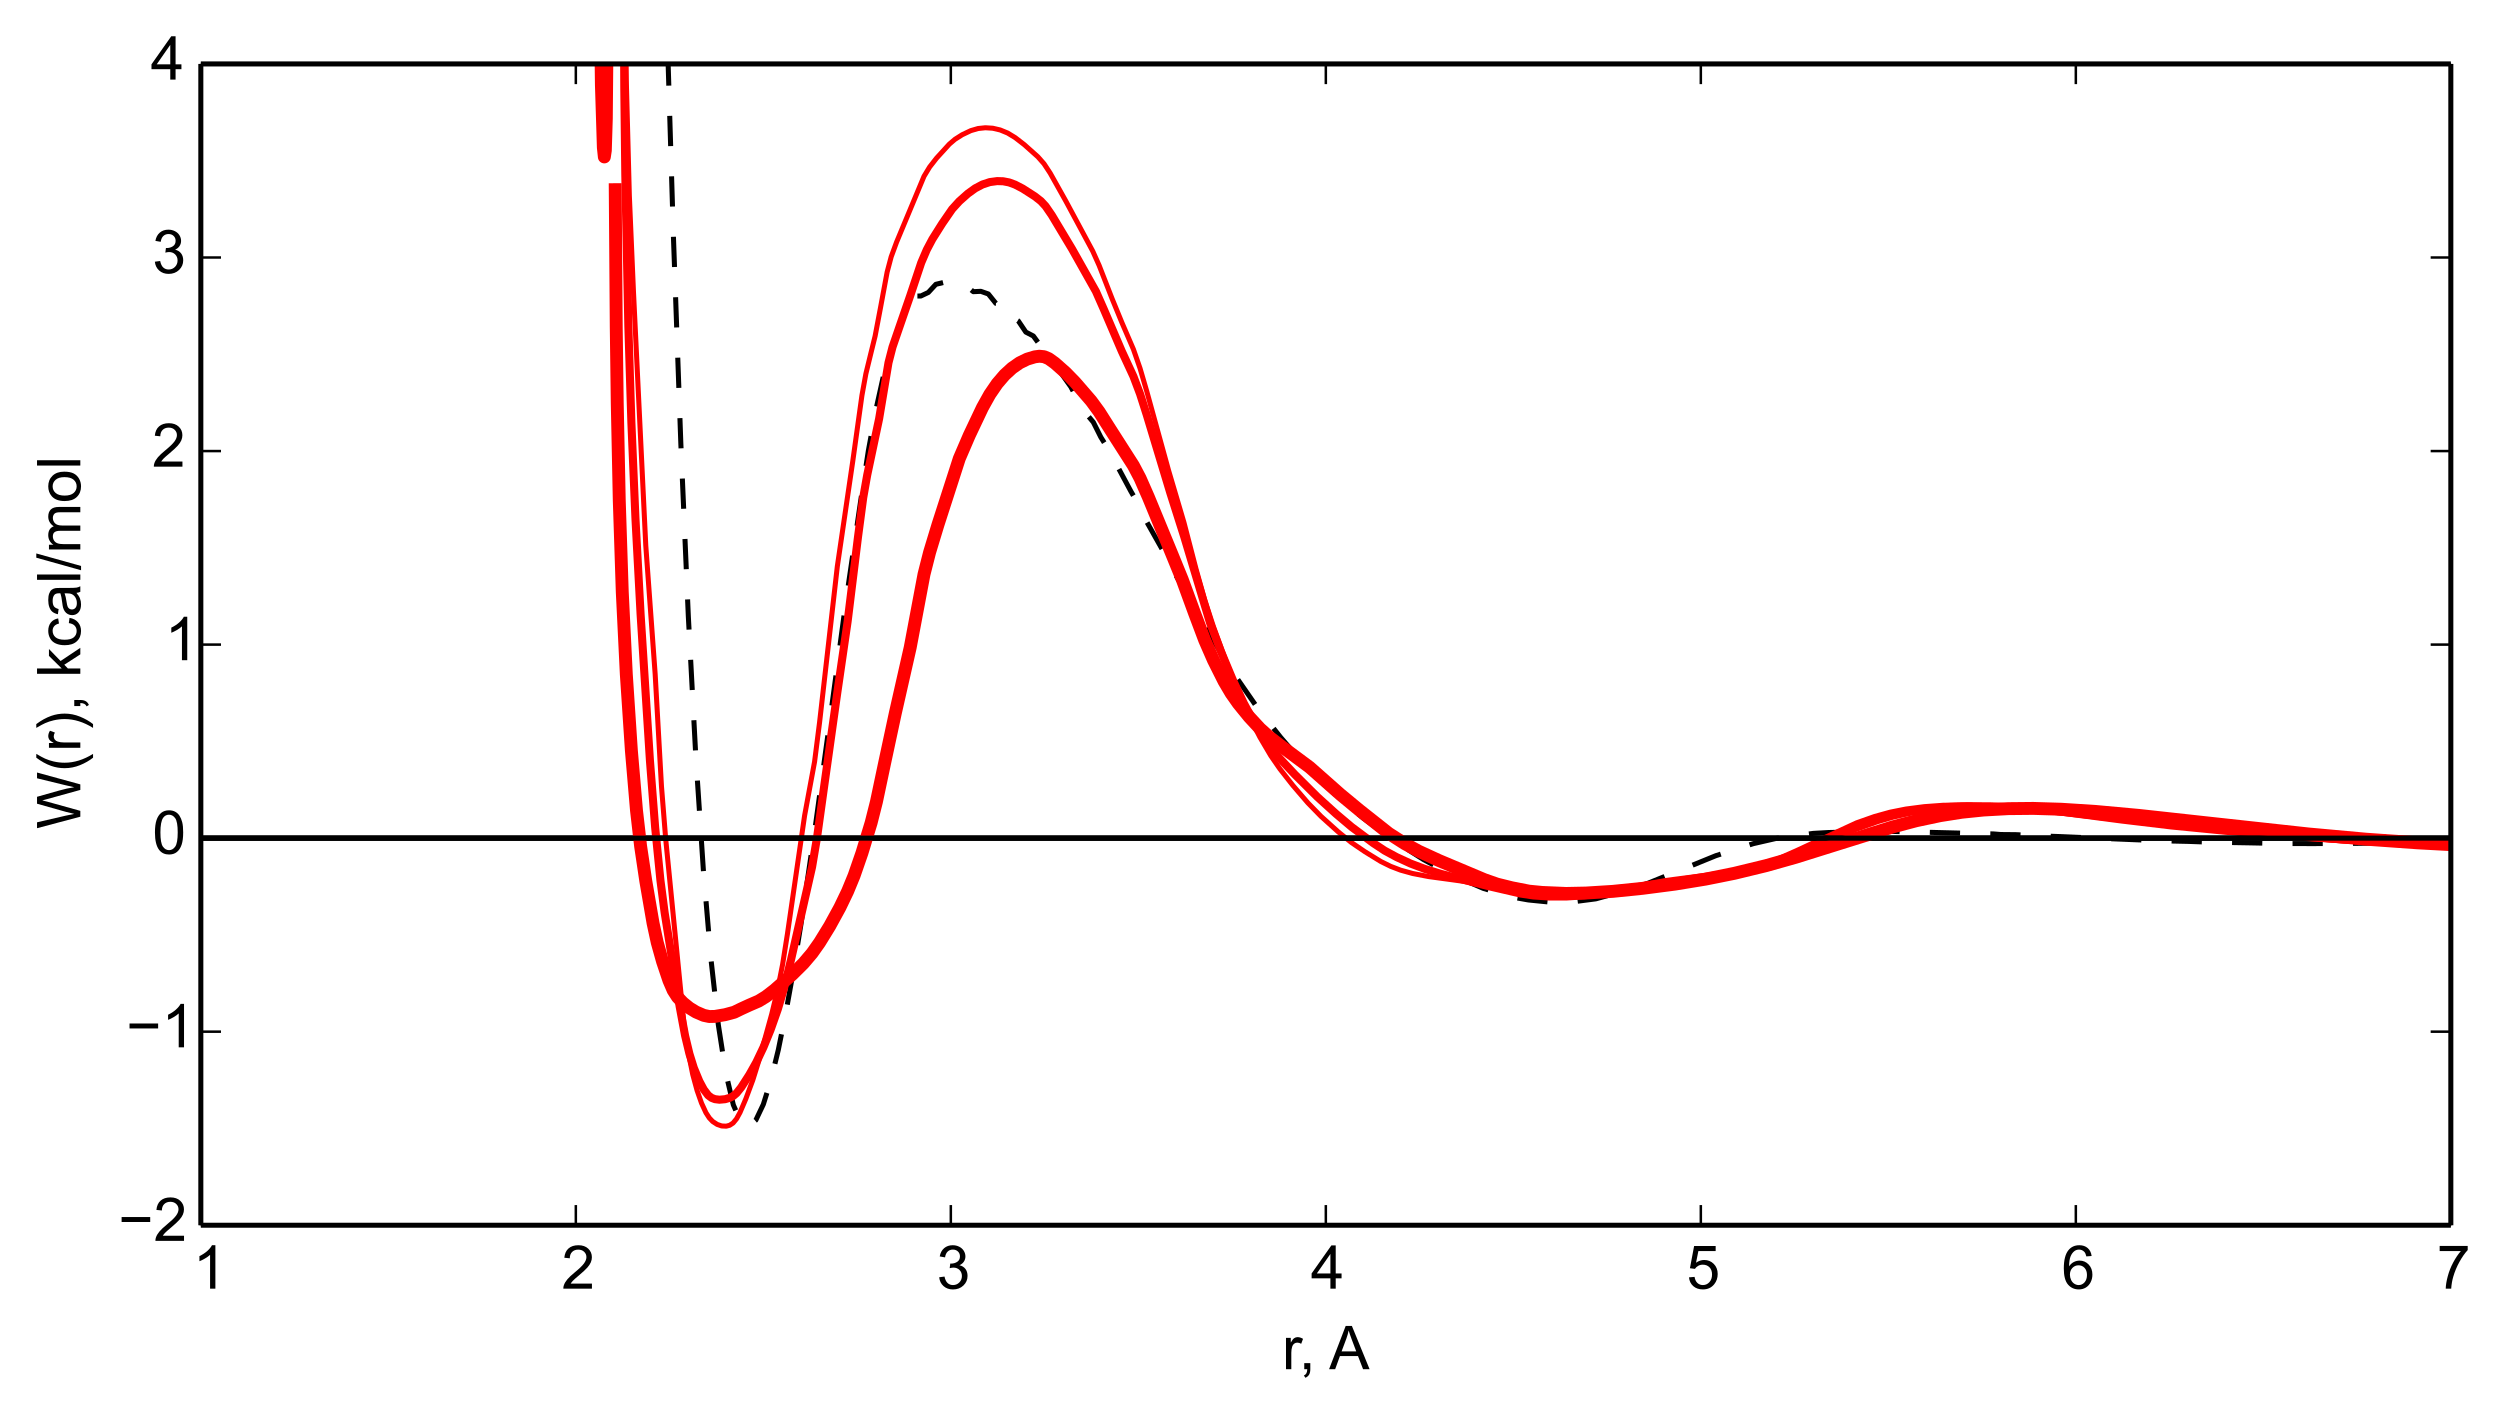
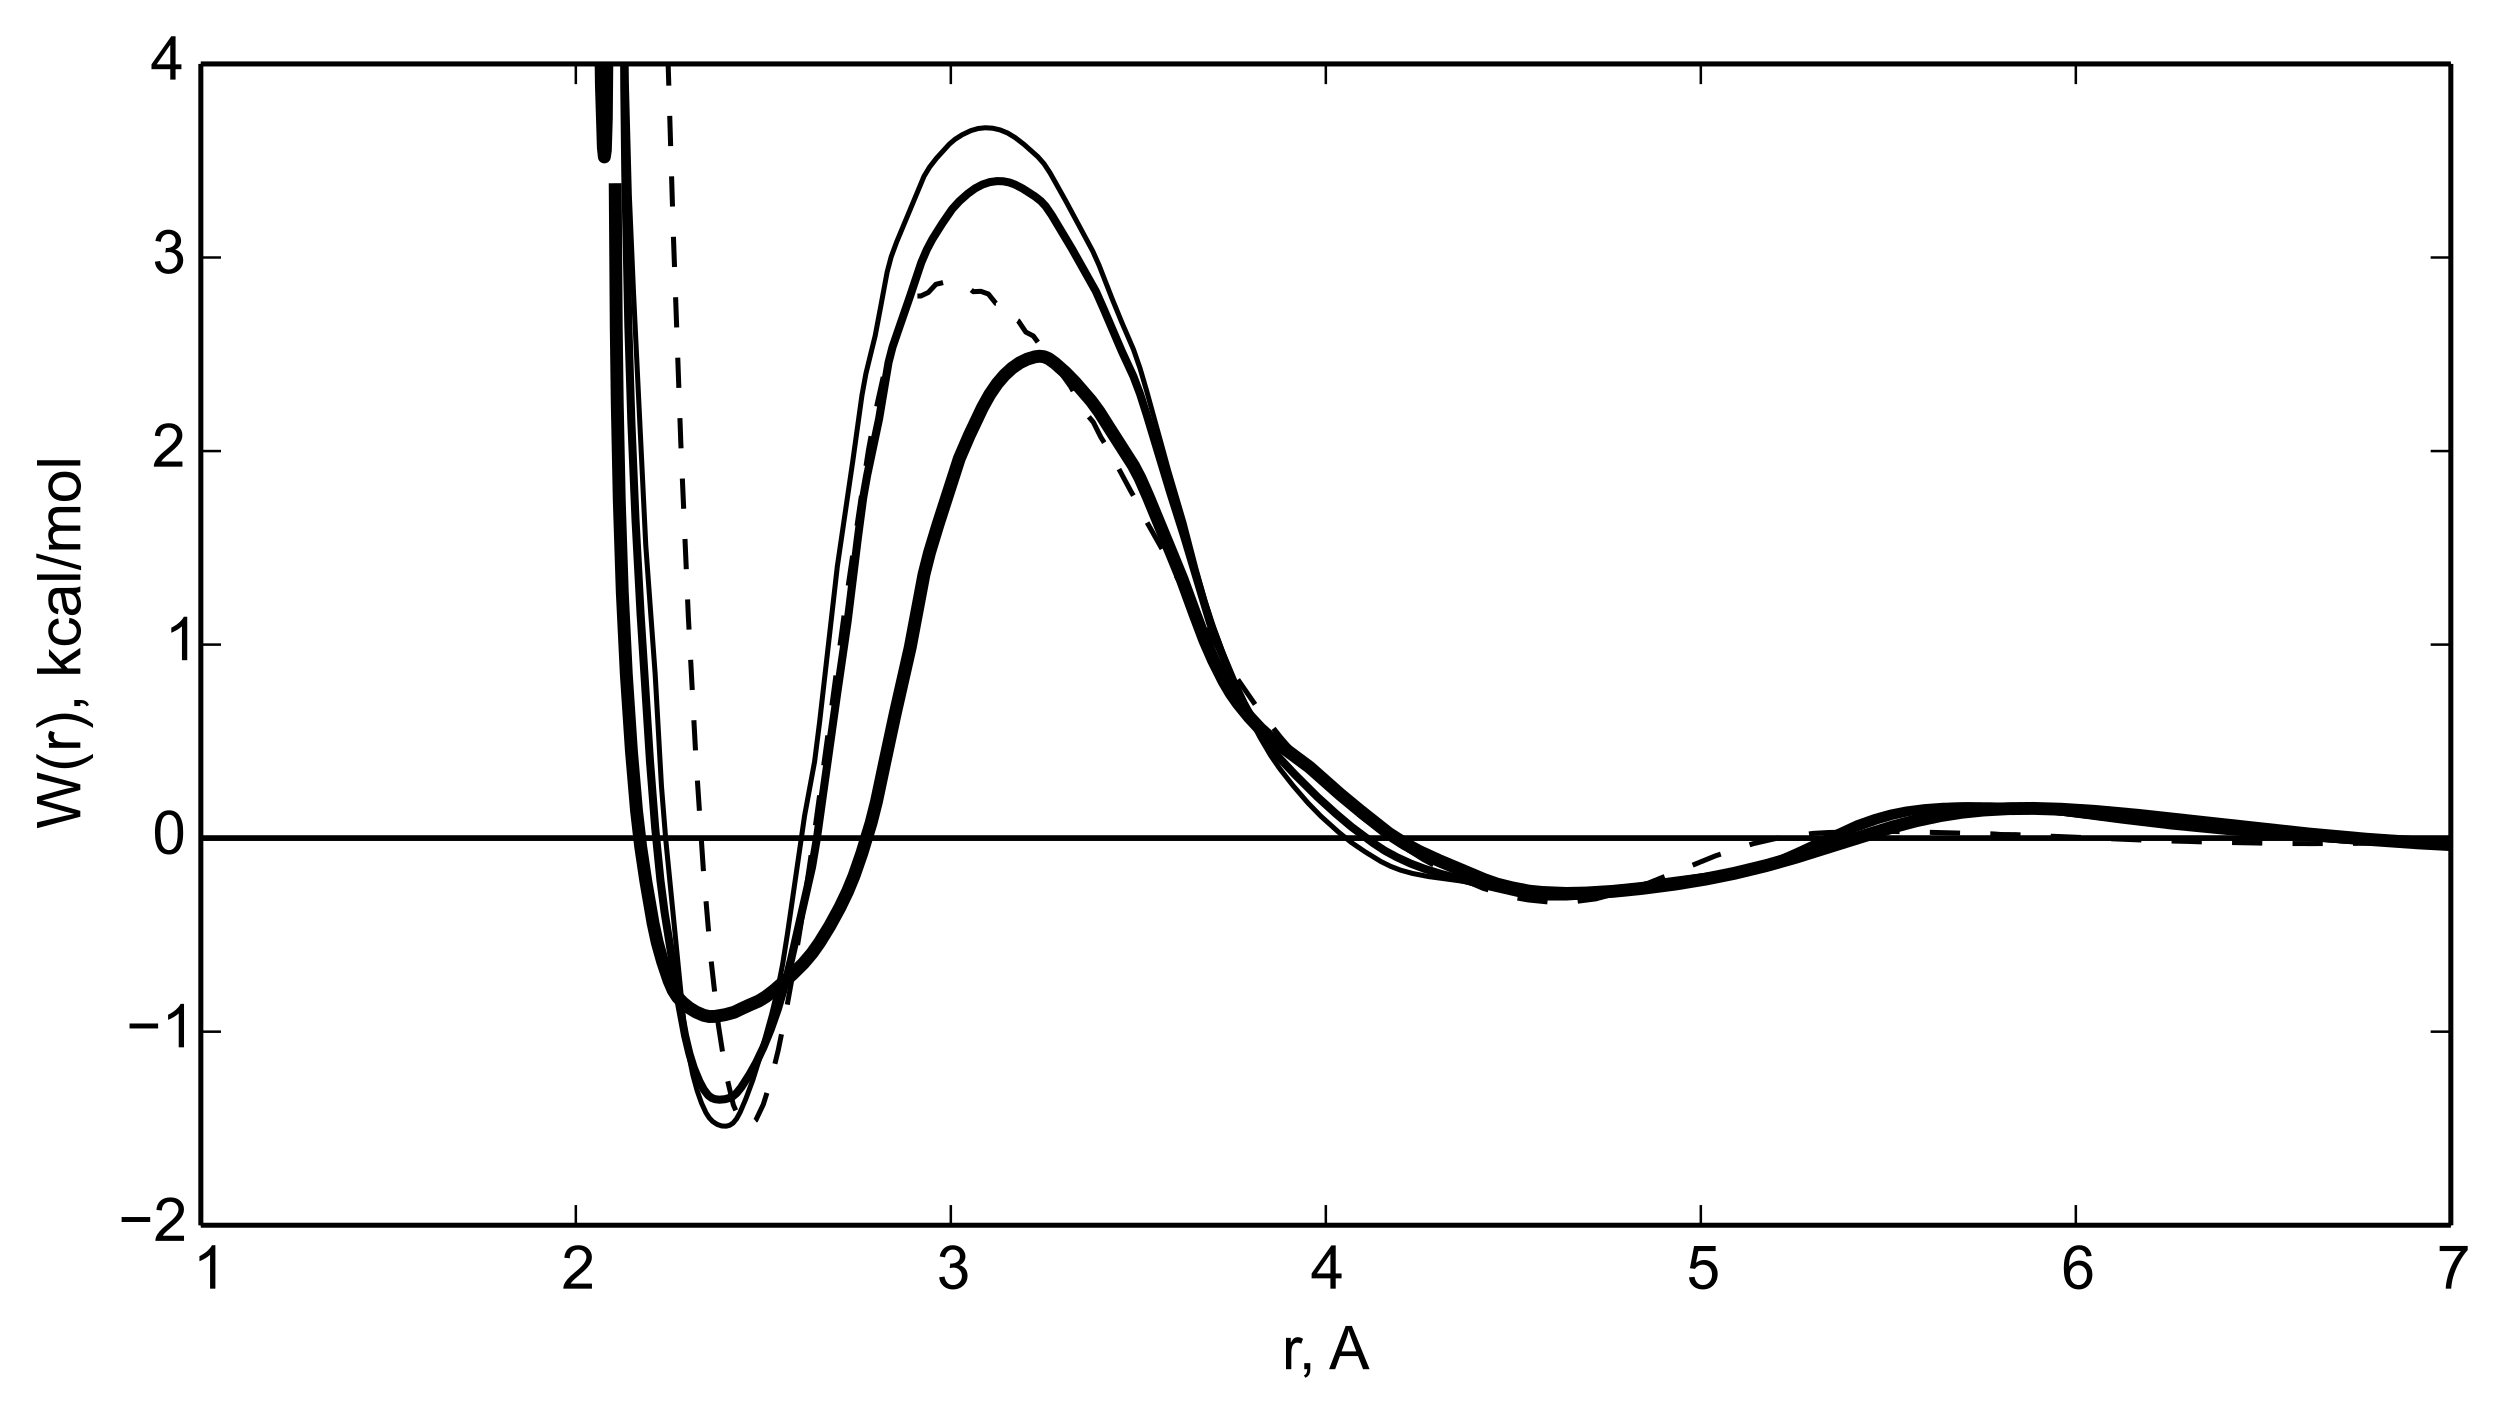
<svg xmlns="http://www.w3.org/2000/svg" xmlns:xlink="http://www.w3.org/1999/xlink" height="281pt" version="1.1" viewBox="0 0 496 281" width="496pt">
  <defs>
    <style type="text/css">
*{stroke-linecap:butt;stroke-linejoin:round;}
  </style>
  </defs>
  <g id="figure_1">
    <g id="patch_1">
      <path d=" M0 281.236 L496.224 281.236 L496.224 0 L0 0 z " style="fill:none;" />
    </g>
    <g id="axes_1">
      <g id="patch_2">
        <path d=" M39.844 243.087 L486.244 243.087 L486.244 12.687 L39.844 12.687 z " style="fill:none;" />
      </g>
      <g id="line2d_1">
        <path clip-path="url(#peac924533e)" d=" M132.142 -1 L133.588 46.382 L135.076 87.966 L136.564 122.27 L138.052 150.16 L139.54 172.504 L141.028 190.055 L142.516 203.326 L144.004 212.892 L145.492 219.205 L146.98 222.594 L148.468 223.46 L149.956 222.24 L151.444 219.107 L152.932 214.361 L154.42 208.276 L155.908 200.924 L157.396 192.667 L158.884 183.512 L161.86 163.254 L164.836 141.557 L167.812 119.46 L170.788 99.174 L172.276 89.467 L173.764 81.382 L175.252 74.682 L176.74 69.558 L178.228 65.047 L179.716 62.529 L181.204 58.736 L182.692 58.728 L184.18 58.022 L185.668 56.41 L187.156 56.051 L188.644 56.433 L190.132 56.302 L191.62 56.663 L193.108 57.867 L194.596 57.8 L196.084 58.323 L197.572 60.179 L199.06 60.244 L200.548 62.772 L202.036 63.675 L203.524 65.887 L205.012 66.66 L206.5 68.694 L207.988 71.113 L209.476 72.568 L212.452 76.745 L213.94 79.554 L215.428 81.982 L216.916 83.767 L218.404 86.736 L219.892 89.143 L224.356 97.461 L225.844 100.043 L227.332 103.215 L231.796 111.147 L233.284 114.099 L239.236 124.665 L240.724 126.977 L243.7 132.089 L249.652 140.69 L254.116 146.337 L258.58 151.488 L260.068 153.164 L266.02 158.655 L270.484 162.336 L276.436 166.725 L282.388 170.513 L286.852 172.914 L288.34 173.697 L294.292 176.256 L300.244 178.022 L303.22 178.551 L307.684 178.999 L312.148 178.908 L316.612 178.331 L324.052 176.297 L327.028 175.209 L335.956 171.59 L340.42 169.769 L347.86 167.378 L352.324 166.357 L359.764 165.343 L362.74 165.174 L373.156 164.931 L376.132 164.97 L395.476 165.452 L396.964 165.571 L399.94 165.599 L405.892 165.879 L408.868 165.985 L414.82 166.239 L423.748 166.608 L429.7 166.831 L434.164 166.933 L438.628 167.09 L446.068 167.218 L453.508 167.366 L459.46 167.367 L465.412 167.35 L487.732 167.013 L487.732 167.013" style="fill:none;stroke:#000000;stroke-dasharray:6,6;stroke-dashoffset:0.0;" />
      </g>
      <g id="line2d_2">
-         <path clip-path="url(#peac924533e)" d=" M124.007 -1 L124.26 16.006 L124.863 38.873 L125.672 57.693 L128.122 108.232 L129.985 133.768 L131.238 156.026 L132.079 166.515 L135.701 203.1 L136.564 208.856 L137.432 213.159 L138.304 216.364 L139.181 218.86 L140.062 220.771 L140.726 221.798 L141.393 222.501 L142.285 223.082 L143.182 223.391 L144.083 223.433 L144.762 223.255 L145.444 222.807 L146.128 221.976 L146.815 220.725 L147.966 218.031 L149.356 214.289 L150.523 210.549 L153.116 201.172 L154.307 196.211 L155.264 191.366 L156.227 185.293 L159.635 161.8 L161.61 151.14 L162.605 143.305 L166.127 112.361 L169.197 91.441 L171.008 78.455 L171.79 74.15 L172.837 69.863 L173.625 66.667 L174.681 61.101 L176.008 53.978 L176.809 50.953 L177.881 48.038 L183.323 34.981 L184.428 33.15 L185.817 31.369 L188.34 28.601 L189.471 27.637 L190.892 26.735 L192.609 25.918 L194.05 25.499 L195.501 25.346 L196.96 25.441 L198.429 25.782 L199.907 26.39 L201.394 27.291 L203.192 28.678 L205.913 31.106 L207.133 32.491 L208.359 34.356 L211.451 39.876 L216.797 49.825 L218.072 52.672 L220.641 59.265 L222.585 64.003 L224.872 69.304 L226.188 73.089 L227.51 77.605 L231.855 93.373 L234.905 103.693 L237.301 112.919 L239.026 119.085 L240.761 124.365 L243.21 131.078 L245.68 137.315 L247.814 142.091 L249.965 146.263 L252.133 149.942 L253.951 152.576 L256.517 155.84 L259.477 159.284 L262.092 161.965 L265.488 165.025 L268.156 167.184 L270.848 169.011 L273.954 170.918 L275.911 171.885 L277.881 172.639 L280.261 173.299 L283.462 173.916 L287.51 174.465 L290.374 174.858 L296.597 176.202 L303.367 177.555 L306.372 177.84 L309.404 177.895 L312.463 177.735 L315.549 177.355 L320.903 176.406 L330.47 174.685 L337.933 173.718 L343.629 172.935 L346.992 172.207 L350.385 171.254 L352.827 170.356 L356.272 168.838 L368.318 163.261 L371.9 161.999 L374.996 161.139 L378.116 160.518 L381.786 160.04 L385.488 159.768 L389.224 159.698 L394.075 159.856 L399.531 160.257 L406.727 161.039 L420.903 162.892 L430.802 164.075 L441.518 165.127 L453.714 166.093 L468.127 167.046 L479.052 167.564 L486.248 167.779 L486.248 167.779" style="fill:none;stroke:#ff0000;stroke-linecap:square;" />
+         <path clip-path="url(#peac924533e)" d=" M124.007 -1 L124.26 16.006 L124.863 38.873 L125.672 57.693 L128.122 108.232 L129.985 133.768 L131.238 156.026 L132.079 166.515 L135.701 203.1 L136.564 208.856 L137.432 213.159 L138.304 216.364 L139.181 218.86 L140.062 220.771 L140.726 221.798 L141.393 222.501 L142.285 223.082 L143.182 223.391 L144.083 223.433 L144.762 223.255 L145.444 222.807 L146.128 221.976 L146.815 220.725 L147.966 218.031 L149.356 214.289 L150.523 210.549 L153.116 201.172 L154.307 196.211 L155.264 191.366 L156.227 185.293 L159.635 161.8 L161.61 151.14 L162.605 143.305 L166.127 112.361 L169.197 91.441 L171.008 78.455 L171.79 74.15 L172.837 69.863 L173.625 66.667 L174.681 61.101 L176.008 53.978 L176.809 50.953 L177.881 48.038 L183.323 34.981 L184.428 33.15 L185.817 31.369 L188.34 28.601 L189.471 27.637 L190.892 26.735 L192.609 25.918 L194.05 25.499 L195.501 25.346 L196.96 25.441 L198.429 25.782 L199.907 26.39 L201.394 27.291 L203.192 28.678 L205.913 31.106 L207.133 32.491 L208.359 34.356 L211.451 39.876 L216.797 49.825 L218.072 52.672 L220.641 59.265 L222.585 64.003 L224.872 69.304 L226.188 73.089 L227.51 77.605 L231.855 93.373 L234.905 103.693 L237.301 112.919 L239.026 119.085 L240.761 124.365 L243.21 131.078 L245.68 137.315 L247.814 142.091 L249.965 146.263 L252.133 149.942 L253.951 152.576 L256.517 155.84 L259.477 159.284 L262.092 161.965 L265.488 165.025 L268.156 167.184 L270.848 169.011 L273.954 170.918 L275.911 171.885 L277.881 172.639 L280.261 173.299 L283.462 173.916 L287.51 174.465 L290.374 174.858 L296.597 176.202 L303.367 177.555 L306.372 177.84 L309.404 177.895 L312.463 177.735 L315.549 177.355 L320.903 176.406 L330.47 174.685 L337.933 173.718 L343.629 172.935 L346.992 172.207 L350.385 171.254 L352.827 170.356 L356.272 168.838 L368.318 163.261 L371.9 161.999 L374.996 161.139 L378.116 160.518 L381.786 160.04 L385.488 159.768 L389.224 159.698 L394.075 159.856 L399.531 160.257 L406.727 161.039 L420.903 162.892 L430.802 164.075 L441.518 165.127 L453.714 166.093 L468.127 167.046 L479.052 167.564 L486.248 167.779 L486.248 167.779" style="fill:none;stroke:#000000;stroke-linecap:square;" />
      </g>
      <g id="line2d_3">
        <path clip-path="url(#peac924533e)" d=" M39.844 166.287 L486.244 166.287" style="fill:none;stroke:#000000;stroke-linecap:square;" />
      </g>
      <g id="line2d_4">
-         <path clip-path="url(#peac924533e)" d=" M123.76 -1 L123.858 17.383 L124.059 34.616 L124.662 64.632 L125.267 83.838 L126.078 102.942 L127.097 121.924 L128.947 150.9 L129.985 164.194 L131.029 174.657 L131.868 181.093 L134.842 199.692 L135.916 205.453 L136.781 209.067 L137.65 211.854 L138.742 214.498 L139.621 216.146 L140.505 217.308 L141.17 217.813 L141.838 218.071 L142.733 218.182 L143.858 218.081 L144.762 217.821 L145.444 217.463 L146.128 216.884 L147.045 215.744 L148.66 213.239 L150.055 210.752 L151.462 207.795 L152.879 204.327 L154.307 200.274 L155.505 196.228 L156.952 190.347 L161.115 172.013 L162.107 166.109 L163.605 155.338 L166.127 137.37 L168.168 123.303 L170.23 106.513 L171.269 98.704 L172.051 94.268 L174.416 83.083 L176.275 71.962 L177.076 68.854 L178.419 64.941 L180.585 58.672 L182.772 52.12 L183.875 49.546 L184.983 47.449 L186.935 44.349 L188.905 41.49 L190.322 39.929 L192.035 38.407 L193.473 37.37 L194.919 36.605 L196.375 36.127 L197.84 35.93 L199.019 35.964 L200.204 36.192 L201.394 36.629 L202.891 37.405 L205.306 38.954 L206.522 39.907 L207.439 40.895 L208.666 42.678 L212.698 49.4 L217.434 57.821 L219.033 61.445 L222.585 69.741 L224.872 74.678 L226.188 78.159 L227.51 82.295 L232.192 97.805 L234.905 106.344 L240.066 123.563 L242.158 129.082 L244.618 134.954 L246.745 139.458 L248.53 142.783 L250.325 145.729 L252.133 148.31 L253.951 150.525 L256.885 153.648 L261.342 158.084 L265.109 161.495 L268.156 164.065 L272.397 167.231 L274.735 168.777 L277.091 170.051 L279.863 171.329 L282.659 172.385 L285.885 173.379 L294.926 175.72 L301.662 177.276 L304.223 177.662 L307.236 177.861 L310.712 177.872 L314.223 177.637 L319.109 177.025 L326.796 175.819 L335.584 174.549 L343.151 173.391 L346.992 172.523 L350.872 171.427 L354.3 170.186 L358.752 168.316 L368.318 164.196 L372.415 162.731 L375.515 161.824 L378.638 161.126 L382.313 160.535 L386.552 160.101 L390.297 159.942 L395.161 159.977 L400.63 160.258 L407.286 160.847 L417.46 162.015 L434.941 164.016 L448.188 165.261 L463.696 166.478 L476.46 167.262 L486.248 167.68 L486.248 167.68" style="fill:none;stroke:#ff0000;stroke-linecap:square;stroke-width:1.6;" />
+         <path clip-path="url(#peac924533e)" d=" M123.76 -1 L123.858 17.383 L124.059 34.616 L124.662 64.632 L125.267 83.838 L126.078 102.942 L127.097 121.924 L128.947 150.9 L129.985 164.194 L131.029 174.657 L131.868 181.093 L134.842 199.692 L135.916 205.453 L136.781 209.067 L137.65 211.854 L138.742 214.498 L139.621 216.146 L140.505 217.308 L141.17 217.813 L141.838 218.071 L142.733 218.182 L143.858 218.081 L144.762 217.821 L145.444 217.463 L146.128 216.884 L147.045 215.744 L148.66 213.239 L150.055 210.752 L151.462 207.795 L152.879 204.327 L154.307 200.274 L155.505 196.228 L156.952 190.347 L161.115 172.013 L162.107 166.109 L163.605 155.338 L166.127 137.37 L168.168 123.303 L170.23 106.513 L171.269 98.704 L172.051 94.268 L174.416 83.083 L176.275 71.962 L177.076 68.854 L178.419 64.941 L180.585 58.672 L182.772 52.12 L183.875 49.546 L184.983 47.449 L186.935 44.349 L188.905 41.49 L190.322 39.929 L192.035 38.407 L193.473 37.37 L194.919 36.605 L196.375 36.127 L197.84 35.93 L199.019 35.964 L200.204 36.192 L201.394 36.629 L202.891 37.405 L205.306 38.954 L206.522 39.907 L207.439 40.895 L208.666 42.678 L212.698 49.4 L217.434 57.821 L219.033 61.445 L222.585 69.741 L224.872 74.678 L226.188 78.159 L227.51 82.295 L232.192 97.805 L234.905 106.344 L240.066 123.563 L242.158 129.082 L244.618 134.954 L246.745 139.458 L248.53 142.783 L250.325 145.729 L252.133 148.31 L253.951 150.525 L256.885 153.648 L261.342 158.084 L265.109 161.495 L268.156 164.065 L272.397 167.231 L274.735 168.777 L277.091 170.051 L279.863 171.329 L282.659 172.385 L285.885 173.379 L294.926 175.72 L301.662 177.276 L304.223 177.662 L307.236 177.861 L310.712 177.872 L314.223 177.637 L319.109 177.025 L326.796 175.819 L335.584 174.549 L343.151 173.391 L346.992 172.523 L350.872 171.427 L354.3 170.186 L358.752 168.316 L368.318 164.196 L372.415 162.731 L375.515 161.824 L378.638 161.126 L382.313 160.535 L386.552 160.101 L390.297 159.942 L395.161 159.977 L400.63 160.258 L407.286 160.847 L417.46 162.015 L434.941 164.016 L448.188 165.261 L463.696 166.478 L476.46 167.262 L486.248 167.68 L486.248 167.68" style="fill:none;stroke:#000000;stroke-linecap:square;stroke-width:1.6;" />
      </g>
      <g id="line2d_5">
        <path clip-path="url(#peac924533e)" d=" M39.844 166.287 L486.244 166.287" style="fill:none;stroke:#000000;stroke-linecap:square;" />
      </g>
      <g id="line2d_6">
-         <path clip-path="url(#peac924533e)" d=" M119.084 -1 L119.317 16.84 L119.706 29.299 L119.902 31.135 L120.097 29.853 L120.293 23.566 L120.489 1.653 M122.065 37.631 L122.264 65.009 L122.462 80.022 L122.86 99.212 L123.458 117.464 L124.26 133.775 L125.267 148.929 L126.281 160.797 L127.097 167.894 L128.122 174.777 L129.569 183.171 L130.401 187.016 L131.448 190.756 L132.713 194.531 L133.561 196.495 L134.414 197.82 L135.486 198.943 L136.781 199.988 L138.086 200.783 L139.621 201.446 L140.726 201.68 L141.838 201.656 L143.858 201.315 L145.672 200.826 L147.045 200.158 L148.66 199.416 L150.523 198.609 L151.933 197.747 L153.591 196.474 L157.195 193.322 L159.39 191.142 L161.115 189.112 L162.605 187.002 L164.61 183.742 L166.636 180.036 L168.168 176.845 L169.454 173.722 L171.008 169.236 L172.837 163.225 L173.888 159.058 L175.476 151.541 L177.612 141.572 L180.585 128.462 L183.323 113.94 L184.428 109.59 L186.096 104.092 L190.322 90.984 L192.322 86.341 L194.919 80.863 L196.375 78.246 L197.84 76.108 L199.314 74.388 L200.798 73.029 L202.291 71.987 L203.794 71.251 L205.306 70.794 L206.218 70.676 L207.133 70.769 L208.052 71.152 L209.282 72.032 L211.451 73.953 L213.325 75.881 L216.48 79.529 L218.072 81.702 L220.319 85.252 L223.237 89.816 L224.872 92.373 L226.188 94.873 L227.842 98.639 L232.53 110.012 L234.564 114.992 L236.957 121.542 L239.026 127.04 L240.761 131.005 L242.858 135.186 L244.265 137.568 L245.68 139.578 L247.814 142.204 L249.965 144.53 L251.77 146.162 L254.317 148.127 L259.849 152.241 L265.868 157.566 L269.692 160.73 L275.519 165.338 L278.672 167.358 L281.458 168.879 L285.48 170.728 L294.51 174.53 L297.017 175.407 L299.965 176.139 L303.367 176.806 L305.941 177.058 L310.712 177.26 L314.664 177.178 L320.005 176.845 L325.883 176.246 L332.322 175.408 L338.404 174.412 L344.108 173.266 L350.385 171.744 L356.272 170.082 L364.766 167.422 L375.515 164.065 L380.209 162.824 L384.957 161.82 L389.224 161.148 L393.533 160.708 L398.434 160.436 L403.391 160.387 L408.965 160.554 L415.748 160.989 L424.373 161.778 L437.919 163.265 L458.056 165.465 L469.4 166.494 L479.702 167.222 L486.248 167.577 L486.248 167.577" style="fill:none;stroke:#ff0000;stroke-linecap:square;stroke-width:2.56;" />
+         <path clip-path="url(#peac924533e)" d=" M119.084 -1 L119.317 16.84 L119.706 29.299 L119.902 31.135 L120.097 29.853 L120.293 23.566 L120.489 1.653 M122.065 37.631 L122.264 65.009 L122.462 80.022 L122.86 99.212 L123.458 117.464 L124.26 133.775 L125.267 148.929 L126.281 160.797 L127.097 167.894 L128.122 174.777 L129.569 183.171 L130.401 187.016 L131.448 190.756 L132.713 194.531 L133.561 196.495 L134.414 197.82 L135.486 198.943 L136.781 199.988 L138.086 200.783 L139.621 201.446 L140.726 201.68 L141.838 201.656 L143.858 201.315 L145.672 200.826 L147.045 200.158 L148.66 199.416 L150.523 198.609 L151.933 197.747 L153.591 196.474 L157.195 193.322 L159.39 191.142 L161.115 189.112 L162.605 187.002 L164.61 183.742 L166.636 180.036 L168.168 176.845 L169.454 173.722 L171.008 169.236 L172.837 163.225 L173.888 159.058 L175.476 151.541 L177.612 141.572 L180.585 128.462 L183.323 113.94 L184.428 109.59 L186.096 104.092 L190.322 90.984 L192.322 86.341 L194.919 80.863 L196.375 78.246 L197.84 76.108 L199.314 74.388 L200.798 73.029 L202.291 71.987 L203.794 71.251 L205.306 70.794 L206.218 70.676 L207.133 70.769 L208.052 71.152 L209.282 72.032 L211.451 73.953 L213.325 75.881 L216.48 79.529 L218.072 81.702 L220.319 85.252 L223.237 89.816 L224.872 92.373 L226.188 94.873 L227.842 98.639 L232.53 110.012 L234.564 114.992 L236.957 121.542 L239.026 127.04 L240.761 131.005 L242.858 135.186 L244.265 137.568 L245.68 139.578 L247.814 142.204 L249.965 144.53 L251.77 146.162 L254.317 148.127 L259.849 152.241 L265.868 157.566 L269.692 160.73 L275.519 165.338 L278.672 167.358 L281.458 168.879 L285.48 170.728 L294.51 174.53 L297.017 175.407 L299.965 176.139 L303.367 176.806 L305.941 177.058 L310.712 177.26 L314.664 177.178 L320.005 176.845 L325.883 176.246 L332.322 175.408 L338.404 174.412 L344.108 173.266 L350.385 171.744 L356.272 170.082 L364.766 167.422 L375.515 164.065 L380.209 162.824 L384.957 161.82 L389.224 161.148 L393.533 160.708 L398.434 160.436 L403.391 160.387 L408.965 160.554 L415.748 160.989 L424.373 161.778 L437.919 163.265 L458.056 165.465 L469.4 166.494 L479.702 167.222 L486.248 167.577 L486.248 167.577" style="fill:none;stroke:#000000;stroke-linecap:square;stroke-width:2.56;" />
      </g>
      <g id="line2d_7">
        <path clip-path="url(#peac924533e)" d=" M39.844 166.287 L486.244 166.287" style="fill:none;stroke:#000000;stroke-linecap:square;" />
      </g>
      <g id="matplotlib.axis_1">
        <g id="xtick_1">
          <g id="line2d_8">
            <defs>
              <path d=" M0 0 L0 -4" id="m93b0483c22" style="stroke:#000000;stroke-width:0.5;" />
            </defs>
            <g>
              <use style="stroke:#000000;stroke-width:0.5;" x="39.844" xlink:href="#m93b0483c22" y="243.087" />
            </g>
          </g>
          <g id="line2d_9">
            <defs>
              <path d=" M0 0 L0 4" id="m741efc42ff" style="stroke:#000000;stroke-width:0.5;" />
            </defs>
            <g>
              <use style="stroke:#000000;stroke-width:0.5;" x="39.844" xlink:href="#m741efc42ff" y="12.687" />
            </g>
          </g>
          <g id="text_1">
            <defs>
              <path d=" M37.25 0 L28.469 0 L28.469 56 Q25.297 52.984 20.141 49.953 Q14.984 46.922 10.891 45.406 L10.891 53.906 Q18.266 57.375 23.781 62.297 Q29.297 67.234 31.594 71.875 L37.25 71.875 z " id="ArialMT-31" />
            </defs>
            <g transform="translate(38.26219 255.6766)scale(0.12 -0.12)">
              <use xlink:href="#ArialMT-31" />
            </g>
          </g>
        </g>
        <g id="xtick_2">
          <g id="line2d_10">
            <g>
              <use style="stroke:#000000;stroke-width:0.5;" x="114.244" xlink:href="#m93b0483c22" y="243.087" />
            </g>
          </g>
          <g id="line2d_11">
            <g>
              <use style="stroke:#000000;stroke-width:0.5;" x="114.244" xlink:href="#m741efc42ff" y="12.687" />
            </g>
          </g>
          <g id="text_2">
            <defs>
              <path d=" M50.344 8.453 L50.344 0 L3.031 0 Q2.938 3.172 4.047 6.109 Q5.859 10.938 9.828 15.625 Q13.812 20.312 21.344 26.469 Q33.016 36.031 37.109 41.625 Q41.219 47.219 41.219 52.203 Q41.219 57.422 37.469 61 Q33.734 64.594 27.734 64.594 Q21.391 64.594 17.578 60.781 Q13.766 56.984 13.719 50.25 L4.688 51.172 Q5.609 61.281 11.656 66.578 Q17.719 71.875 27.938 71.875 Q38.234 71.875 44.234 66.156 Q50.25 60.453 50.25 52 Q50.25 47.703 48.484 43.547 Q46.734 39.406 42.656 34.812 Q38.578 30.219 29.109 22.219 Q21.188 15.578 18.938 13.203 Q16.703 10.844 15.234 8.453 z " id="ArialMT-32" />
            </defs>
            <g transform="translate(111.3994 255.6766)scale(0.12 -0.12)">
              <use xlink:href="#ArialMT-32" />
            </g>
          </g>
        </g>
        <g id="xtick_3">
          <g id="line2d_12">
            <g>
              <use style="stroke:#000000;stroke-width:0.5;" x="188.644" xlink:href="#m93b0483c22" y="243.087" />
            </g>
          </g>
          <g id="line2d_13">
            <g>
              <use style="stroke:#000000;stroke-width:0.5;" x="188.644" xlink:href="#m741efc42ff" y="12.687" />
            </g>
          </g>
          <g id="text_3">
            <defs>
              <path d=" M4.203 18.891 L12.984 20.062 Q14.5 12.594 18.141 9.297 Q21.781 6 27 6 Q33.203 6 37.469 10.297 Q41.75 14.594 41.75 20.953 Q41.75 27 37.797 30.922 Q33.844 34.859 27.734 34.859 Q25.25 34.859 21.531 33.891 L22.516 41.609 Q23.391 41.5 23.922 41.5 Q29.547 41.5 34.031 44.422 Q38.531 47.359 38.531 53.469 Q38.531 58.297 35.25 61.469 Q31.984 64.656 26.812 64.656 Q21.688 64.656 18.266 61.422 Q14.844 58.203 13.875 51.766 L5.078 53.328 Q6.688 62.156 12.391 67.016 Q18.109 71.875 26.609 71.875 Q32.469 71.875 37.391 69.359 Q42.328 66.844 44.938 62.5 Q47.562 58.156 47.562 53.266 Q47.562 48.641 45.062 44.828 Q42.578 41.016 37.703 38.766 Q44.047 37.312 47.562 32.688 Q51.078 28.078 51.078 21.141 Q51.078 11.766 44.234 5.25 Q37.406 -1.266 26.953 -1.266 Q17.531 -1.266 11.297 4.344 Q5.078 9.969 4.203 18.891" id="ArialMT-33" />
            </defs>
            <g transform="translate(185.8313 255.6766)scale(0.12 -0.12)">
              <use xlink:href="#ArialMT-33" />
            </g>
          </g>
        </g>
        <g id="xtick_4">
          <g id="line2d_14">
            <g>
              <use style="stroke:#000000;stroke-width:0.5;" x="263.044" xlink:href="#m93b0483c22" y="243.087" />
            </g>
          </g>
          <g id="line2d_15">
            <g>
              <use style="stroke:#000000;stroke-width:0.5;" x="263.044" xlink:href="#m741efc42ff" y="12.687" />
            </g>
          </g>
          <g id="text_4">
            <defs>
              <path d=" M32.328 0 L32.328 17.141 L1.266 17.141 L1.266 25.203 L33.938 71.578 L41.109 71.578 L41.109 25.203 L50.781 25.203 L50.781 17.141 L41.109 17.141 L41.109 0 z  M32.328 25.203 L32.328 57.469 L9.906 25.203 z " id="ArialMT-34" />
            </defs>
            <g transform="translate(260.0728 255.6766)scale(0.12 -0.12)">
              <use xlink:href="#ArialMT-34" />
            </g>
          </g>
        </g>
        <g id="xtick_5">
          <g id="line2d_16">
            <g>
              <use style="stroke:#000000;stroke-width:0.5;" x="337.444" xlink:href="#m93b0483c22" y="243.087" />
            </g>
          </g>
          <g id="line2d_17">
            <g>
              <use style="stroke:#000000;stroke-width:0.5;" x="337.444" xlink:href="#m741efc42ff" y="12.687" />
            </g>
          </g>
          <g id="text_5">
            <defs>
              <path d=" M4.156 18.75 L13.375 19.531 Q14.406 12.797 18.141 9.391 Q21.875 6 27.156 6 Q33.5 6 37.891 10.781 Q42.281 15.578 42.281 23.484 Q42.281 31 38.062 35.344 Q33.844 39.703 27 39.703 Q22.75 39.703 19.328 37.766 Q15.922 35.844 13.969 32.766 L5.719 33.844 L12.641 70.609 L48.25 70.609 L48.25 62.203 L19.672 62.203 L15.828 42.969 Q22.266 47.469 29.344 47.469 Q38.719 47.469 45.156 40.969 Q51.609 34.469 51.609 24.266 Q51.609 14.547 45.953 7.469 Q39.062 -1.219 27.156 -1.219 Q17.391 -1.219 11.203 4.25 Q5.031 9.719 4.156 18.75" id="ArialMT-35" />
            </defs>
            <g transform="translate(334.5966 255.6766)scale(0.12 -0.12)">
              <use xlink:href="#ArialMT-35" />
            </g>
          </g>
        </g>
        <g id="xtick_6">
          <g id="line2d_18">
            <g>
              <use style="stroke:#000000;stroke-width:0.5;" x="411.844" xlink:href="#m93b0483c22" y="243.087" />
            </g>
          </g>
          <g id="line2d_19">
            <g>
              <use style="stroke:#000000;stroke-width:0.5;" x="411.844" xlink:href="#m741efc42ff" y="12.687" />
            </g>
          </g>
          <g id="text_6">
            <defs>
              <path d=" M49.75 54.047 L41.016 53.375 Q39.844 58.547 37.703 60.891 Q34.125 64.656 28.906 64.656 Q24.703 64.656 21.531 62.312 Q17.391 59.281 14.984 53.469 Q12.594 47.656 12.5 36.922 Q15.672 41.75 20.266 44.094 Q24.859 46.438 29.891 46.438 Q38.672 46.438 44.844 39.969 Q51.031 33.5 51.031 23.25 Q51.031 16.5 48.125 10.719 Q45.219 4.938 40.141 1.859 Q35.062 -1.219 28.609 -1.219 Q17.625 -1.219 10.688 6.859 Q3.766 14.938 3.766 33.5 Q3.766 54.25 11.422 63.672 Q18.109 71.875 29.438 71.875 Q37.891 71.875 43.281 67.141 Q48.688 62.406 49.75 54.047 M13.875 23.188 Q13.875 18.656 15.797 14.5 Q17.719 10.359 21.188 8.172 Q24.656 6 28.469 6 Q34.031 6 38.031 10.484 Q42.047 14.984 42.047 22.703 Q42.047 30.125 38.078 34.391 Q34.125 38.672 28.125 38.672 Q22.172 38.672 18.016 34.391 Q13.875 30.125 13.875 23.188" id="ArialMT-36" />
            </defs>
            <g transform="translate(409.0078 255.6766)scale(0.12 -0.12)">
              <use xlink:href="#ArialMT-36" />
            </g>
          </g>
        </g>
        <g id="xtick_7">
          <g id="line2d_20">
            <g>
              <use style="stroke:#000000;stroke-width:0.5;" x="486.244" xlink:href="#m93b0483c22" y="243.087" />
            </g>
          </g>
          <g id="line2d_21">
            <g>
              <use style="stroke:#000000;stroke-width:0.5;" x="486.244" xlink:href="#m741efc42ff" y="12.687" />
            </g>
          </g>
          <g id="text_7">
            <defs>
              <path d=" M4.734 62.203 L4.734 70.656 L51.078 70.656 L51.078 63.812 Q44.234 56.547 37.516 44.484 Q30.812 32.422 27.156 19.672 Q24.516 10.688 23.781 0 L14.75 0 Q14.891 8.453 18.062 20.406 Q21.234 32.375 27.172 43.484 Q33.109 54.594 39.797 62.203 z " id="ArialMT-37" />
            </defs>
            <g transform="translate(483.4631 255.6766)scale(0.12 -0.12)">
              <use xlink:href="#ArialMT-37" />
            </g>
          </g>
        </g>
        <g id="text_8">
          <defs>
            <path d=" M-0.141 0 L27.344 71.578 L37.547 71.578 L66.844 0 L56.062 0 L47.703 21.688 L17.781 21.688 L9.906 0 z  M20.516 29.391 L44.781 29.391 L37.312 49.219 Q33.891 58.25 32.234 64.062 Q30.859 57.172 28.375 50.391 z " id="ArialMT-41" />
            <path d=" M8.891 0 L8.891 10.016 L18.891 10.016 L18.891 0 Q18.891 -5.516 16.938 -8.906 Q14.984 -12.312 10.75 -14.156 L8.297 -10.406 Q11.078 -9.188 12.391 -6.812 Q13.719 -4.438 13.875 0 z " id="ArialMT-2c" />
            <path d=" M6.5 0 L6.5 51.859 L14.406 51.859 L14.406 44 Q17.438 49.516 20 51.266 Q22.562 53.031 25.641 53.031 Q30.078 53.031 34.672 50.203 L31.641 42.047 Q28.422 43.953 25.203 43.953 Q22.312 43.953 20.016 42.219 Q17.719 40.484 16.75 37.406 Q15.281 32.719 15.281 27.156 L15.281 0 z " id="ArialMT-72" />
            <path id="ArialMT-20" />
          </defs>
          <g transform="translate(254.3616 271.6509)scale(0.12 -0.12)">
            <use xlink:href="#ArialMT-72" />
            <use x="27.801" xlink:href="#ArialMT-2c" />
            <use x="55.584" xlink:href="#ArialMT-20" />
            <use x="77.867" xlink:href="#ArialMT-41" />
          </g>
        </g>
      </g>
      <g id="matplotlib.axis_2">
        <g id="ytick_1">
          <g id="line2d_22">
            <defs>
              <path d=" M0 0 L4 0" id="m728421d6d4" style="stroke:#000000;stroke-width:0.5;" />
            </defs>
            <g>
              <use style="stroke:#000000;stroke-width:0.5;" x="39.844" xlink:href="#m728421d6d4" y="243.087" />
            </g>
          </g>
          <g id="line2d_23">
            <defs>
              <path d=" M0 0 L-4 0" id="mcb0005524f" style="stroke:#000000;stroke-width:0.5;" />
            </defs>
            <g>
              <use style="stroke:#000000;stroke-width:0.5;" x="486.244" xlink:href="#mcb0005524f" y="243.087" />
            </g>
          </g>
          <g id="text_9">
            <defs>
              <path d=" M52.828 31.203 L5.562 31.203 L5.562 39.406 L52.828 39.406 z " id="ArialMT-2212" />
            </defs>
            <g transform="translate(23.46125 246.1894)scale(0.12 -0.12)">
              <use xlink:href="#ArialMT-2212" />
              <use x="58.398" xlink:href="#ArialMT-32" />
            </g>
          </g>
        </g>
        <g id="ytick_2">
          <g id="line2d_24">
            <g>
              <use style="stroke:#000000;stroke-width:0.5;" x="39.844" xlink:href="#m728421d6d4" y="204.687" />
            </g>
          </g>
          <g id="line2d_25">
            <g>
              <use style="stroke:#000000;stroke-width:0.5;" x="486.244" xlink:href="#mcb0005524f" y="204.687" />
            </g>
          </g>
          <g id="text_10">
            <g transform="translate(25.0325 207.7894)scale(0.12 -0.12)">
              <use xlink:href="#ArialMT-2212" />
              <use x="58.398" xlink:href="#ArialMT-31" />
            </g>
          </g>
        </g>
        <g id="ytick_3">
          <g id="line2d_26">
            <g>
              <use style="stroke:#000000;stroke-width:0.5;" x="39.844" xlink:href="#m728421d6d4" y="166.287" />
            </g>
          </g>
          <g id="line2d_27">
            <g>
              <use style="stroke:#000000;stroke-width:0.5;" x="486.244" xlink:href="#mcb0005524f" y="166.287" />
            </g>
          </g>
          <g id="text_11">
            <defs>
              <path d=" M4.156 35.297 Q4.156 48 6.766 55.734 Q9.375 63.484 14.516 67.672 Q19.672 71.875 27.484 71.875 Q33.25 71.875 37.594 69.547 Q41.938 67.234 44.766 62.859 Q47.609 58.5 49.219 52.219 Q50.828 45.953 50.828 35.297 Q50.828 22.703 48.234 14.969 Q45.656 7.234 40.5 3 Q35.359 -1.219 27.484 -1.219 Q17.141 -1.219 11.234 6.203 Q4.156 15.141 4.156 35.297 M13.188 35.297 Q13.188 17.672 17.312 11.828 Q21.438 6 27.484 6 Q33.547 6 37.672 11.859 Q41.797 17.719 41.797 35.297 Q41.797 52.984 37.672 58.781 Q33.547 64.594 27.391 64.594 Q21.344 64.594 17.719 59.469 Q13.188 52.938 13.188 35.297" id="ArialMT-30" />
            </defs>
            <g transform="translate(30.24312 169.3894)scale(0.12 -0.12)">
              <use xlink:href="#ArialMT-30" />
            </g>
          </g>
        </g>
        <g id="ytick_4">
          <g id="line2d_28">
            <g>
              <use style="stroke:#000000;stroke-width:0.5;" x="39.844" xlink:href="#m728421d6d4" y="127.887" />
            </g>
          </g>
          <g id="line2d_29">
            <g>
              <use style="stroke:#000000;stroke-width:0.5;" x="486.244" xlink:href="#mcb0005524f" y="127.887" />
            </g>
          </g>
          <g id="text_12">
            <g transform="translate(32.68062 130.9894)scale(0.12 -0.12)">
              <use xlink:href="#ArialMT-31" />
            </g>
          </g>
        </g>
        <g id="ytick_5">
          <g id="line2d_30">
            <g>
              <use style="stroke:#000000;stroke-width:0.5;" x="39.844" xlink:href="#m728421d6d4" y="89.487" />
            </g>
          </g>
          <g id="line2d_31">
            <g>
              <use style="stroke:#000000;stroke-width:0.5;" x="486.244" xlink:href="#mcb0005524f" y="89.487" />
            </g>
          </g>
          <g id="text_13">
            <g transform="translate(30.155 92.58938)scale(0.12 -0.12)">
              <use xlink:href="#ArialMT-32" />
            </g>
          </g>
        </g>
        <g id="ytick_6">
          <g id="line2d_32">
            <g>
              <use style="stroke:#000000;stroke-width:0.5;" x="39.844" xlink:href="#m728421d6d4" y="51.087" />
            </g>
          </g>
          <g id="line2d_33">
            <g>
              <use style="stroke:#000000;stroke-width:0.5;" x="486.244" xlink:href="#mcb0005524f" y="51.087" />
            </g>
          </g>
          <g id="text_14">
            <g transform="translate(30.21875 54.18937)scale(0.12 -0.12)">
              <use xlink:href="#ArialMT-33" />
            </g>
          </g>
        </g>
        <g id="ytick_7">
          <g id="line2d_34">
            <g>
              <use style="stroke:#000000;stroke-width:0.5;" x="39.844" xlink:href="#m728421d6d4" y="12.687" />
            </g>
          </g>
          <g id="line2d_35">
            <g>
              <use style="stroke:#000000;stroke-width:0.5;" x="486.244" xlink:href="#mcb0005524f" y="12.687" />
            </g>
          </g>
          <g id="text_15">
            <g transform="translate(29.90188 15.78937)scale(0.12 -0.12)">
              <use xlink:href="#ArialMT-34" />
            </g>
          </g>
        </g>
        <g id="text_16">
          <defs>
            <path d=" M40.438 19 L49.078 17.875 Q47.656 8.938 41.812 3.875 Q35.984 -1.172 27.484 -1.172 Q16.844 -1.172 10.375 5.781 Q3.906 12.75 3.906 25.734 Q3.906 34.125 6.688 40.422 Q9.469 46.734 15.156 49.875 Q20.844 53.031 27.547 53.031 Q35.984 53.031 41.359 48.75 Q46.734 44.484 48.25 36.625 L39.703 35.297 Q38.484 40.531 35.375 43.156 Q32.281 45.797 27.875 45.797 Q21.234 45.797 17.078 41.031 Q12.938 36.281 12.938 25.984 Q12.938 15.531 16.938 10.797 Q20.953 6.062 27.391 6.062 Q32.562 6.062 36.031 9.234 Q39.5 12.406 40.438 19" id="ArialMT-63" />
            <path d=" M40.438 6.391 Q35.547 2.25 31.031 0.531 Q26.516 -1.172 21.344 -1.172 Q12.797 -1.172 8.203 3 Q3.609 7.172 3.609 13.672 Q3.609 17.484 5.344 20.625 Q7.078 23.781 9.891 25.688 Q12.703 27.594 16.219 28.562 Q18.797 29.25 24.031 29.891 Q34.672 31.156 39.703 32.906 Q39.75 34.719 39.75 35.203 Q39.75 40.578 37.25 42.781 Q33.891 45.75 27.25 45.75 Q21.047 45.75 18.094 43.578 Q15.141 41.406 13.719 35.891 L5.125 37.062 Q6.297 42.578 8.984 45.969 Q11.672 49.359 16.75 51.188 Q21.828 53.031 28.516 53.031 Q35.156 53.031 39.297 51.469 Q43.453 49.906 45.406 47.531 Q47.359 45.172 48.141 41.547 Q48.578 39.312 48.578 33.453 L48.578 21.734 Q48.578 9.469 49.141 6.219 Q49.703 2.984 51.375 0 L42.188 0 Q40.828 2.734 40.438 6.391 M39.703 26.031 Q34.906 24.078 25.344 22.703 Q19.922 21.922 17.672 20.938 Q15.438 19.969 14.203 18.094 Q12.984 16.219 12.984 13.922 Q12.984 10.406 15.641 8.062 Q18.312 5.719 23.438 5.719 Q28.516 5.719 32.469 7.938 Q36.422 10.156 38.281 14.016 Q39.703 17 39.703 22.797 z " id="ArialMT-61" />
            <path d=" M0 -1.219 L20.75 72.797 L27.781 72.797 L7.078 -1.219 z " id="ArialMT-2f" />
            <path d=" M6.594 0 L6.594 51.859 L14.453 51.859 L14.453 44.578 Q16.891 48.391 20.938 50.703 Q25 53.031 30.172 53.031 Q35.938 53.031 39.625 50.641 Q43.312 48.25 44.828 43.953 Q50.984 53.031 60.844 53.031 Q68.562 53.031 72.703 48.75 Q76.859 44.484 76.859 35.594 L76.859 0 L68.109 0 L68.109 32.672 Q68.109 37.938 67.25 40.25 Q66.406 42.578 64.156 43.984 Q61.922 45.406 58.891 45.406 Q53.422 45.406 49.797 41.766 Q46.188 38.141 46.188 30.125 L46.188 0 L37.406 0 L37.406 33.688 Q37.406 39.547 35.25 42.469 Q33.109 45.406 28.219 45.406 Q24.516 45.406 21.359 43.453 Q18.219 41.5 16.797 37.734 Q15.375 33.984 15.375 26.906 L15.375 0 z " id="ArialMT-6d" />
            <path d=" M20.219 0 L1.219 71.578 L10.938 71.578 L21.828 24.656 Q23.578 17.281 24.859 10.016 Q27.594 21.484 28.078 23.25 L41.703 71.578 L53.125 71.578 L63.375 35.359 Q67.234 21.875 68.953 10.016 Q70.312 16.797 72.516 25.594 L83.734 71.578 L93.266 71.578 L73.641 0 L64.5 0 L49.422 54.547 Q47.516 61.375 47.172 62.938 Q46.047 58.016 45.062 54.547 L29.891 0 z " id="ArialMT-57" />
            <path d=" M6.391 0 L6.391 71.578 L15.188 71.578 L15.188 0 z " id="ArialMT-6c" />
            <path d=" M6.641 0 L6.641 71.578 L15.438 71.578 L15.438 30.766 L36.234 51.859 L47.609 51.859 L27.781 32.625 L49.609 0 L38.766 0 L21.625 26.516 L15.438 20.562 L15.438 0 z " id="ArialMT-6b" />
            <path d=" M3.328 25.922 Q3.328 40.328 11.328 47.266 Q18.016 53.031 27.641 53.031 Q38.328 53.031 45.109 46.016 Q51.906 39.016 51.906 26.656 Q51.906 16.656 48.906 10.906 Q45.906 5.172 40.156 2 Q34.422 -1.172 27.641 -1.172 Q16.75 -1.172 10.031 5.812 Q3.328 12.797 3.328 25.922 M12.359 25.922 Q12.359 15.969 16.703 11.016 Q21.047 6.062 27.641 6.062 Q34.188 6.062 38.531 11.031 Q42.875 16.016 42.875 26.219 Q42.875 35.844 38.5 40.797 Q34.125 45.75 27.641 45.75 Q21.047 45.75 16.703 40.812 Q12.359 35.891 12.359 25.922" id="ArialMT-6f" />
            <path d=" M12.359 -21.047 L6.062 -21.047 Q20.656 2.391 20.656 25.875 Q20.656 35.062 18.562 44.094 Q16.891 51.422 13.922 58.156 Q12.016 62.547 6.062 72.797 L12.359 72.797 Q21.531 60.547 25.922 48.188 Q29.688 37.547 29.688 25.922 Q29.688 12.75 24.625 0.438 Q19.578 -11.859 12.359 -21.047" id="ArialMT-29" />
            <path d=" M23.391 -21.047 Q16.109 -11.859 11.078 0.438 Q6.062 12.75 6.062 25.922 Q6.062 37.547 9.812 48.188 Q14.203 60.547 23.391 72.797 L29.688 72.797 Q23.781 62.641 21.875 58.297 Q18.891 51.562 17.188 44.234 Q15.094 35.109 15.094 25.875 Q15.094 2.391 29.688 -21.047 z " id="ArialMT-28" />
          </defs>
          <g transform="translate(15.93562 164.46)rotate(-90.0)scale(0.12 -0.12)">
            <use xlink:href="#ArialMT-57" />
            <use x="94.385" xlink:href="#ArialMT-28" />
            <use x="127.686" xlink:href="#ArialMT-72" />
            <use x="160.986" xlink:href="#ArialMT-29" />
            <use x="194.287" xlink:href="#ArialMT-2c" />
            <use x="222.07" xlink:href="#ArialMT-20" />
            <use x="249.854" xlink:href="#ArialMT-6b" />
            <use x="299.854" xlink:href="#ArialMT-63" />
            <use x="349.854" xlink:href="#ArialMT-61" />
            <use x="405.469" xlink:href="#ArialMT-6c" />
            <use x="427.686" xlink:href="#ArialMT-2f" />
            <use x="455.469" xlink:href="#ArialMT-6d" />
            <use x="538.77" xlink:href="#ArialMT-6f" />
            <use x="594.385" xlink:href="#ArialMT-6c" />
          </g>
        </g>
      </g>
      <g id="patch_3">
        <path d=" M39.844 12.687 L486.244 12.687" style="fill:none;stroke:#000000;" />
      </g>
      <g id="patch_4">
        <path d=" M486.244 243.087 L486.244 12.687" style="fill:none;stroke:#000000;" />
      </g>
      <g id="patch_5">
        <path d=" M39.844 243.087 L486.244 243.087" style="fill:none;stroke:#000000;" />
      </g>
      <g id="patch_6">
        <path d=" M39.844 243.087 L39.844 12.687" style="fill:none;stroke:#000000;" />
      </g>
    </g>
  </g>
  <defs>
    <clipPath id="peac924533e">
      <rect height="230.4" width="446.4" x="39.844" y="12.687" />
    </clipPath>
  </defs>
</svg>
